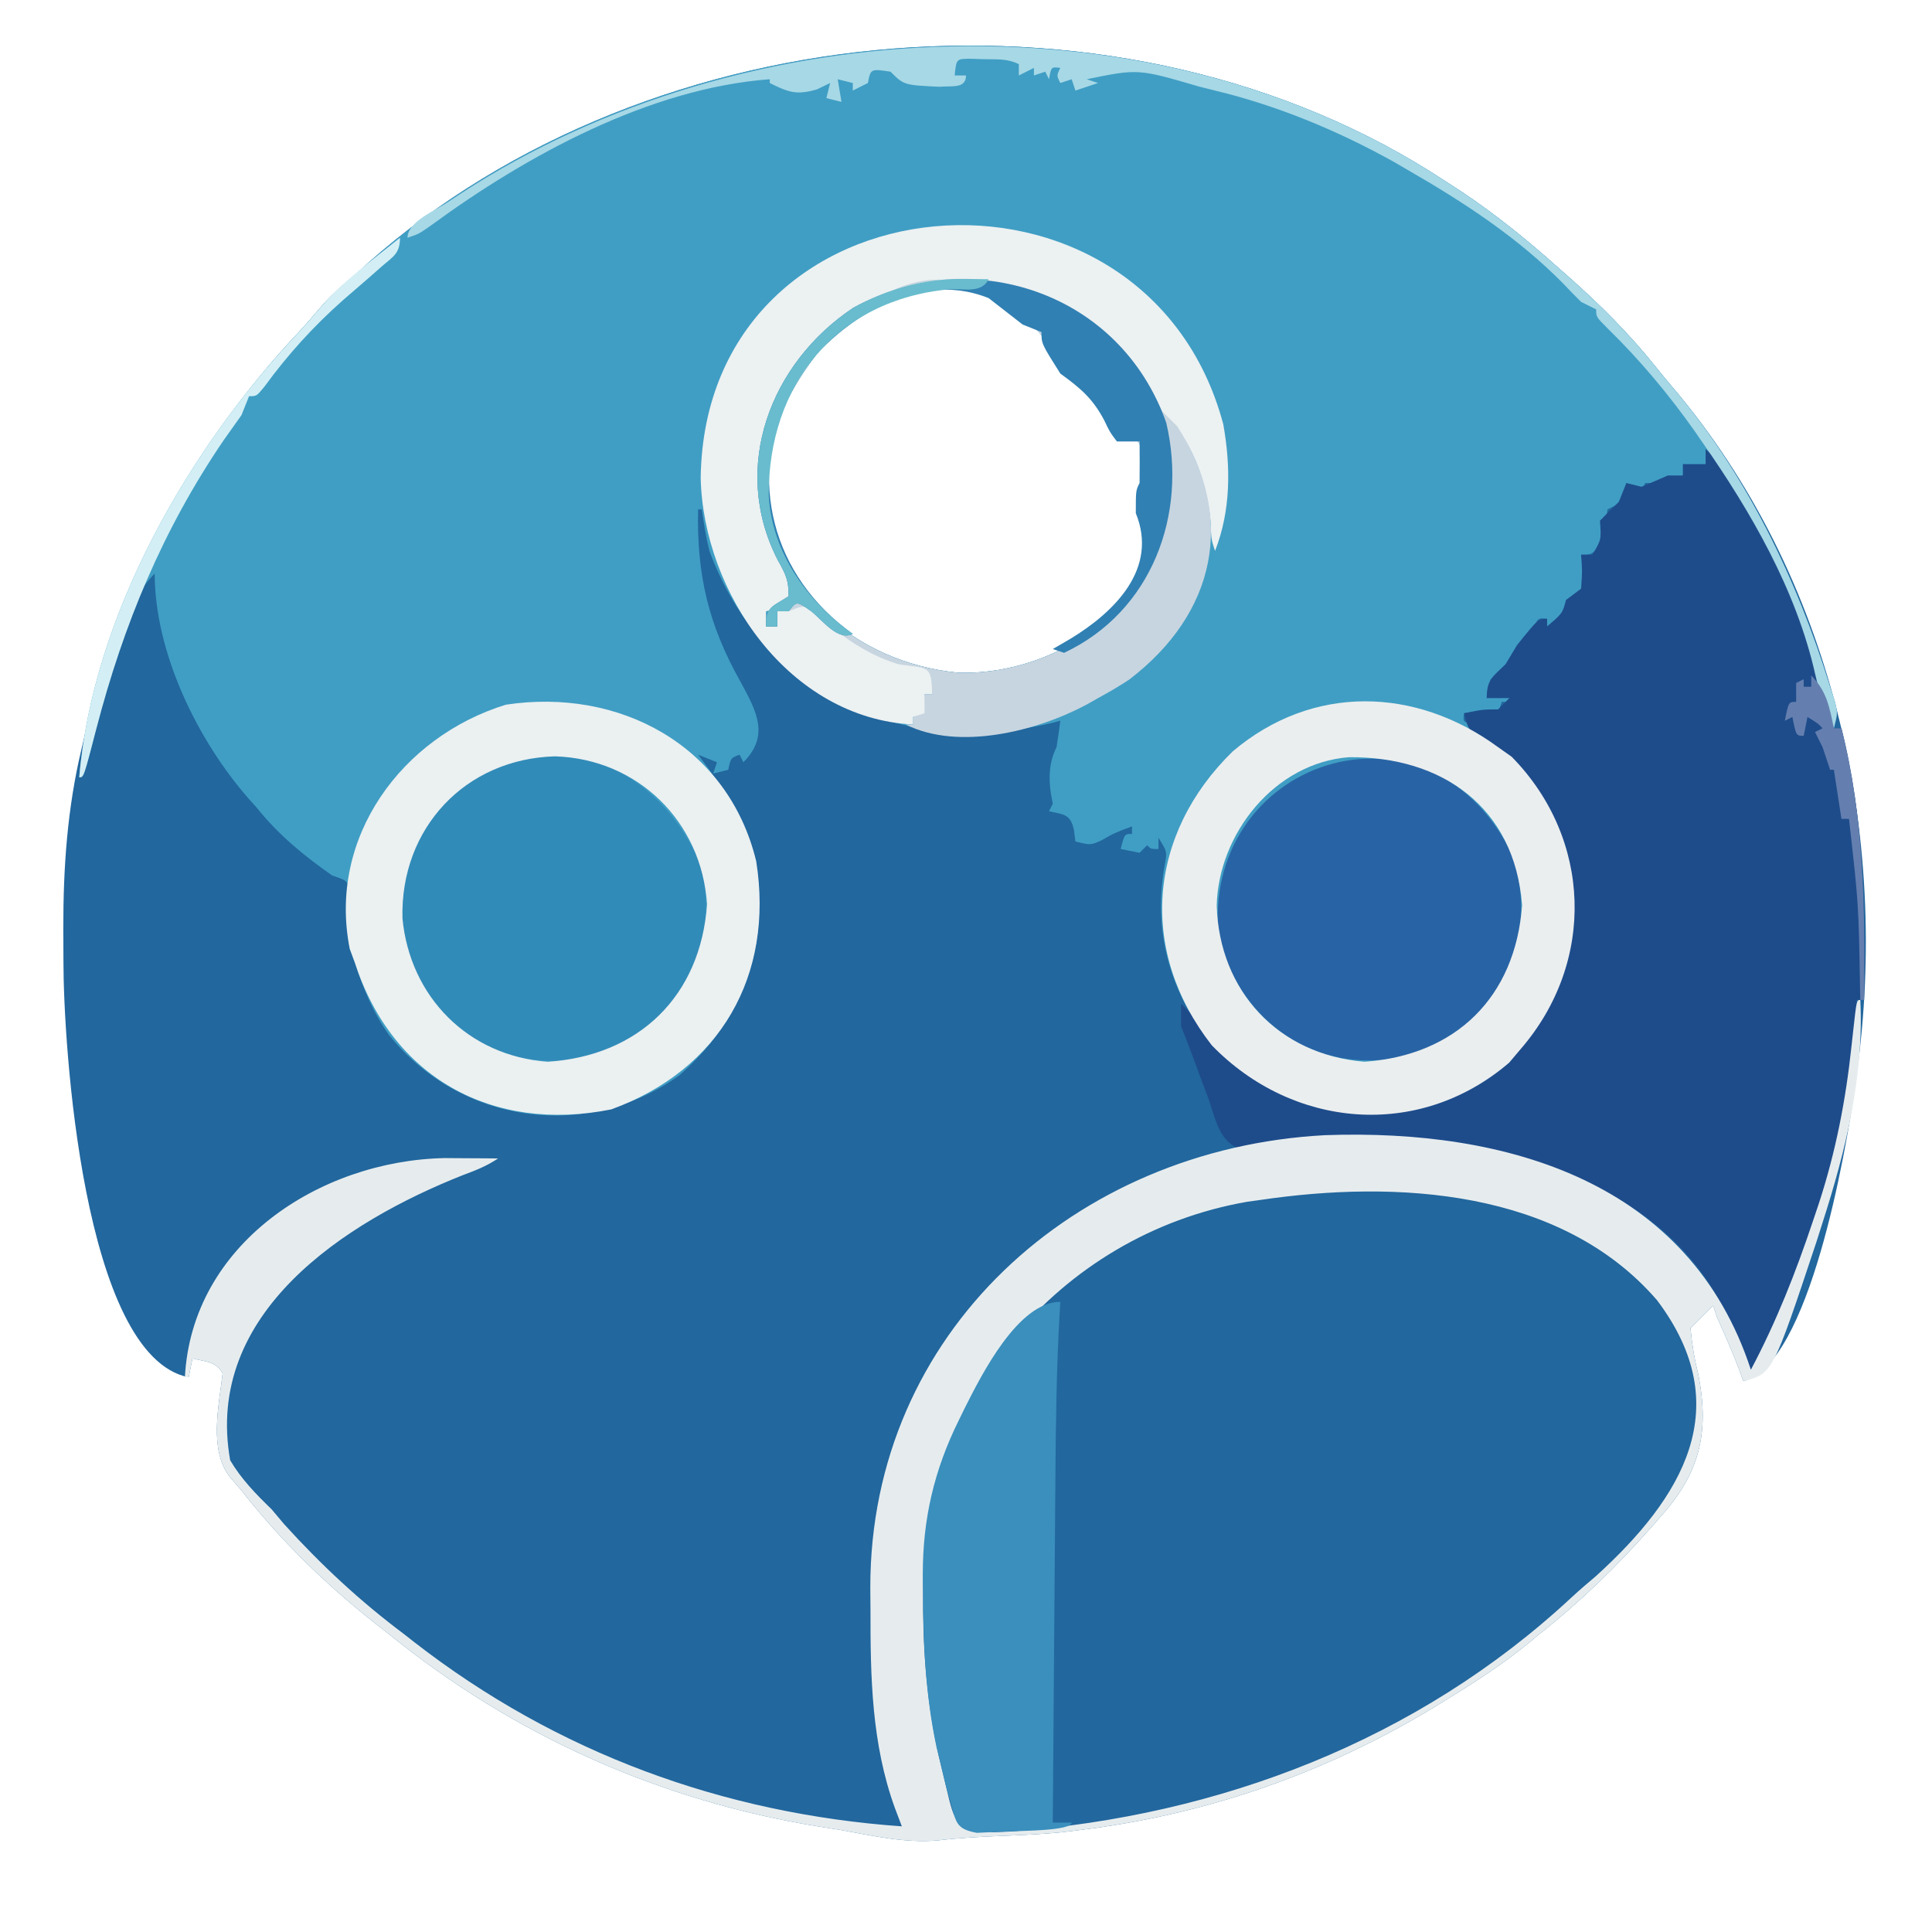
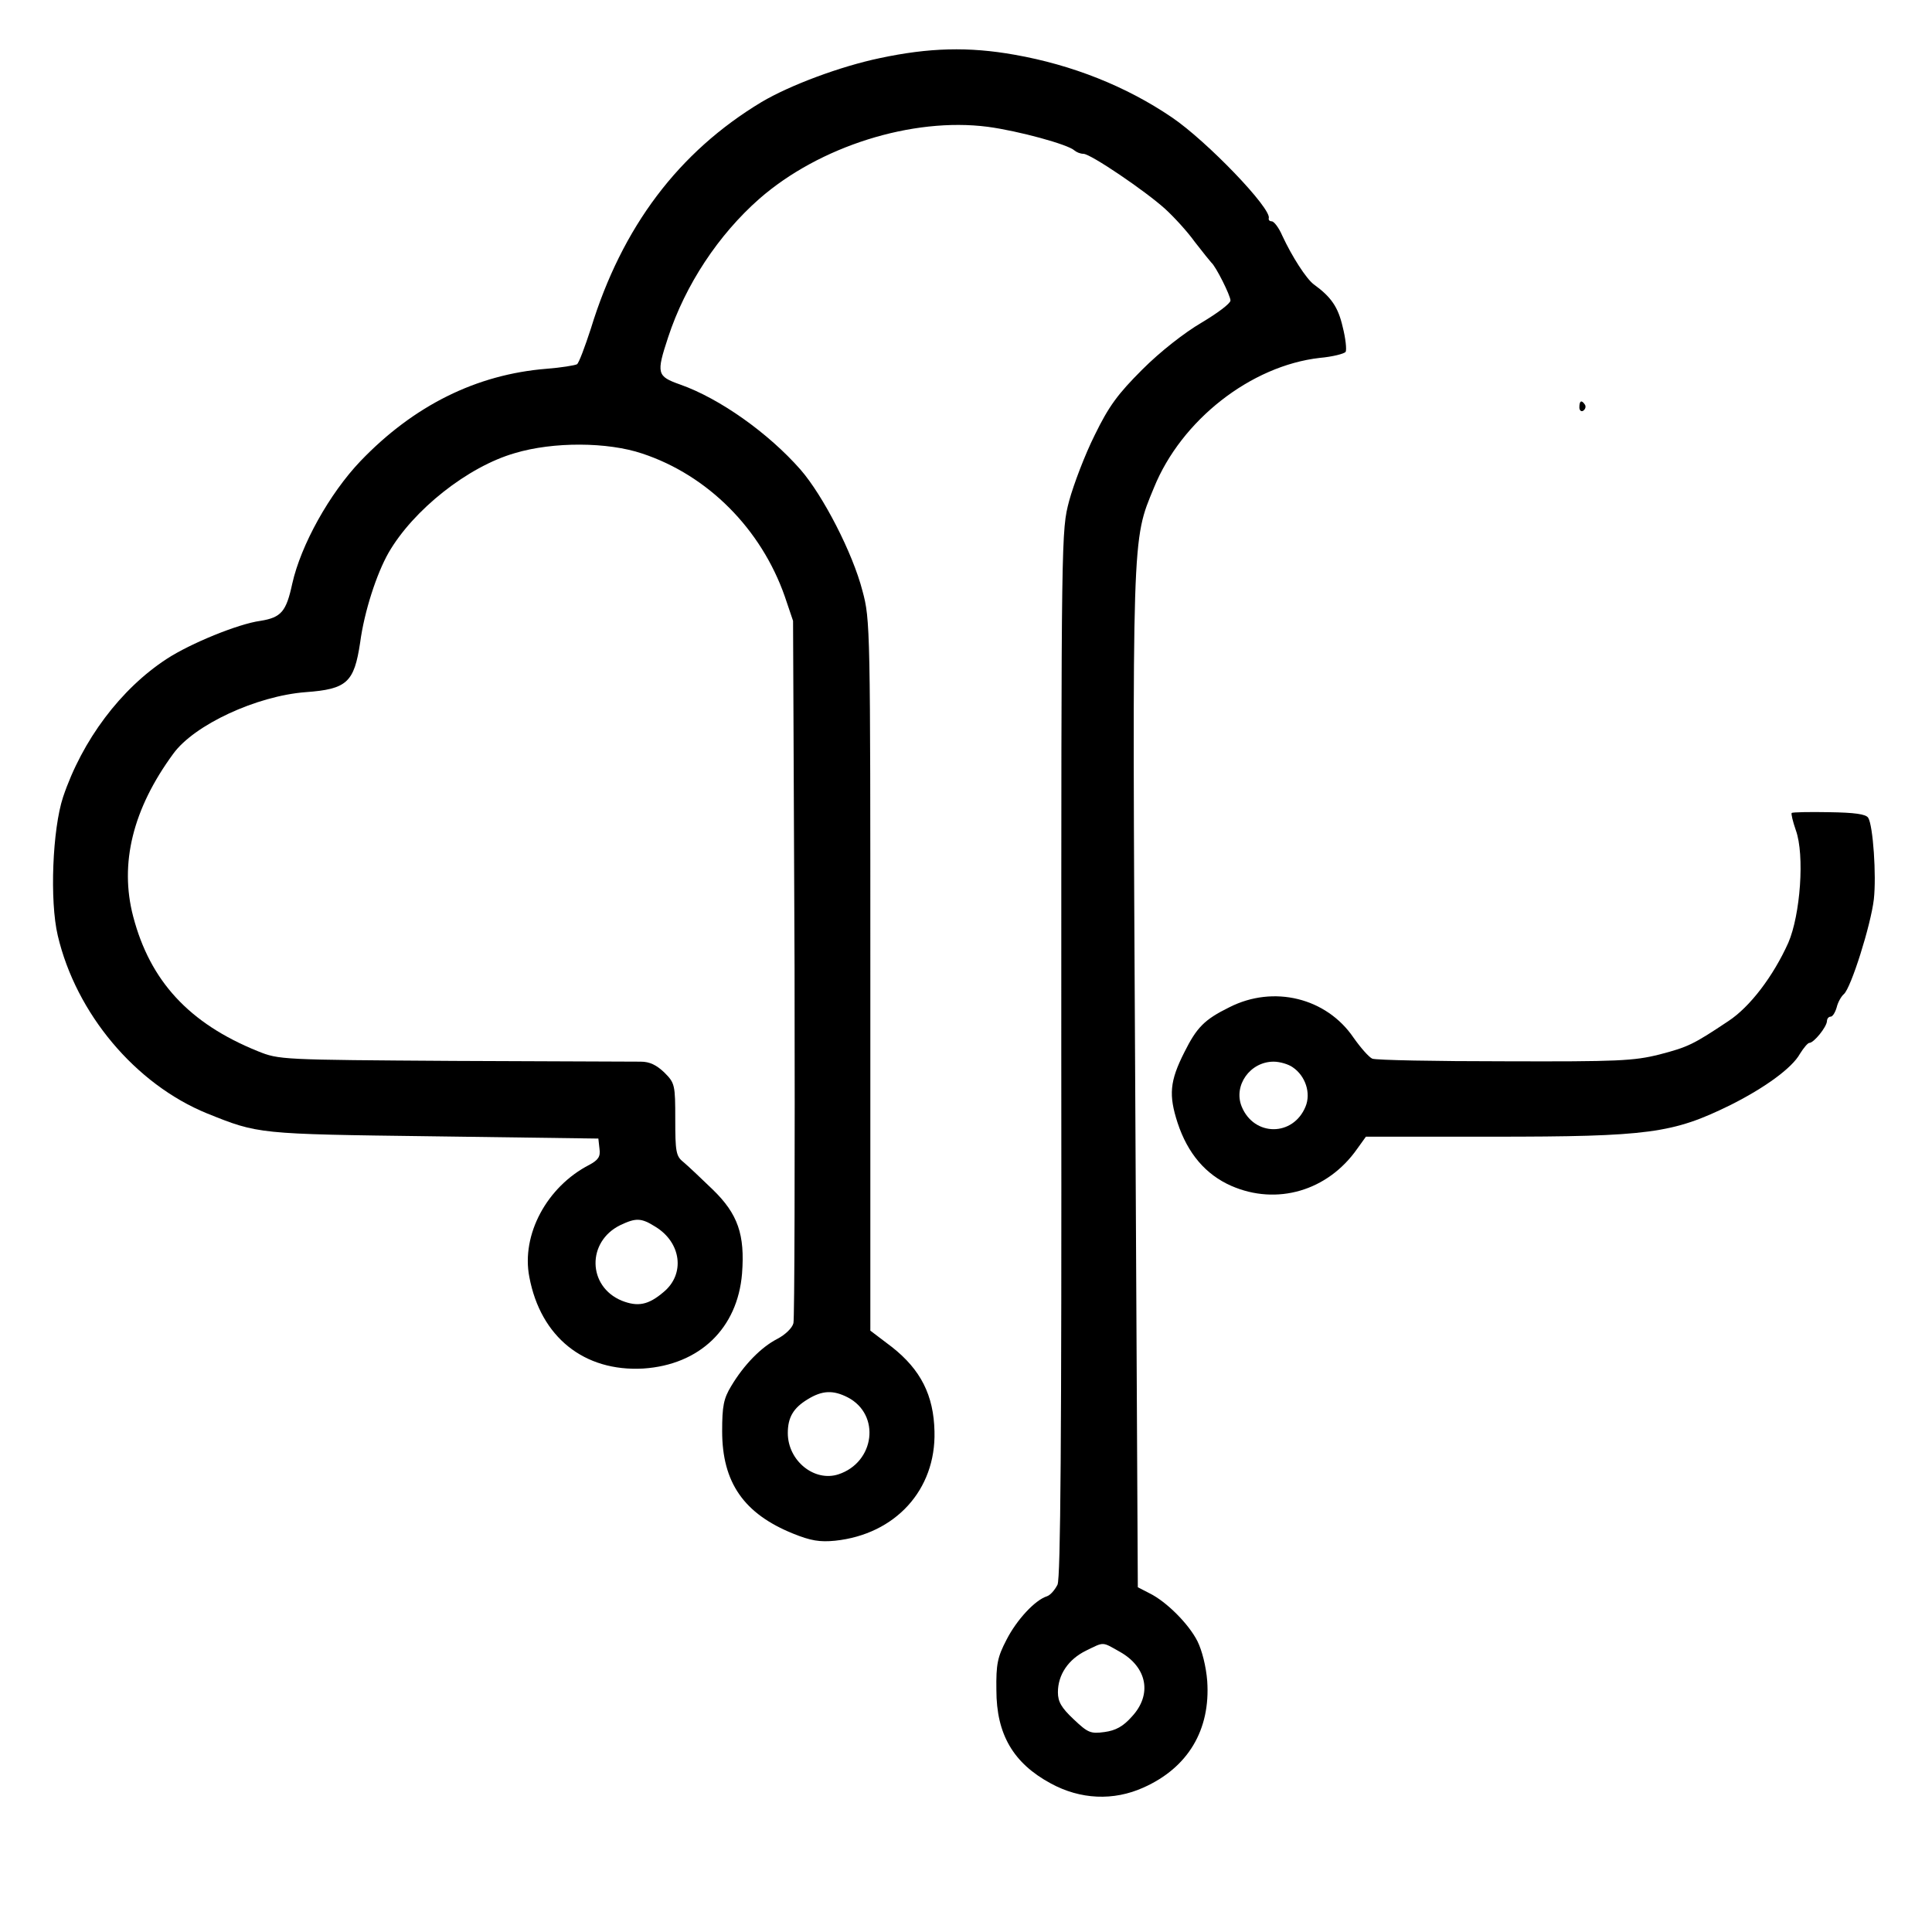
- <svg xmlns="http://www.w3.org/2000/svg" version="1.1" width="512" height="512">
-   <path d="M0 0 C1.348 0.873 2.697 1.745 4.086 2.645 C13.323 8.794 21.736 15.608 30 23 C30.917 23.806 31.833 24.611 32.777 25.441 C41.118 32.831 48.799 40.487 55.758 49.203 C57.204 51.007 58.676 52.79 60.18 54.547 C102.559 104.316 118.001 173.147 109 237 C108.708 239.212 108.708 239.212 108.41 241.469 C106.16 256.703 96.604 313.599 79 318 C78.588 316.866 78.175 315.731 77.75 314.562 C75.986 309.963 74.013 305.495 72 301 C71.67 300.01 71.34 299.02 71 298 C70.196 298.804 69.391 299.609 68.562 300.438 C67.375 301.625 66.188 302.812 65 304 C65.374 308.188 66.028 312.11 67.062 316.188 C70.072 331.638 67.481 342.398 57 354 C56.283 354.825 55.567 355.65 54.828 356.5 C45.676 366.922 35.89 376.417 25 385 C24.202 385.665 23.404 386.33 22.582 387.016 C15.78 392.652 8.516 397.373 1 402 C-0.984 403.226 -0.984 403.226 -3.008 404.477 C-32.081 422.029 -63.297 432.883 -97 437 C-98.451 437.179 -99.903 437.358 -101.398 437.543 C-106.517 438.051 -111.61 438.296 -116.75 438.5 C-122.769 438.74 -128.707 439.042 -134.688 439.75 C-143.272 440.45 -151.585 438.524 -160 437 C-161.846 436.709 -163.692 436.417 -165.594 436.117 C-207.837 429.324 -246.798 411.984 -280 385 C-281.27 384.006 -282.539 383.012 -283.848 381.988 C-297.013 371.564 -308.633 360.206 -319 347 C-319.99 345.845 -320.98 344.69 -322 343.5 C-327.737 336.328 -324.972 324.469 -324 316 C-325.626 312.748 -328.654 312.852 -332 312 C-332.33 313.65 -332.66 315.3 -333 317 C-361.179 311.364 -366.187 227.934 -366.185 207.008 C-366.187 204.035 -366.206 201.063 -366.225 198.09 C-366.241 181.875 -365.16 166.167 -361.375 150.375 C-361.116 149.282 -360.858 148.19 -360.591 147.064 C-350.817 107.086 -332.175 69.979 -303.762 39.973 C-301.905 37.974 -300.105 35.921 -298.363 33.82 C-295.239 30.092 -291.714 27.147 -288 24 C-287.154 23.232 -286.309 22.463 -285.438 21.672 C-210.253 -45.114 -84.543 -55.749 0 0 Z M-180.375 78.812 C-180.001 107.373 -156.477 127.703 -128.961 130.285 C-107.149 130.933 -81.435 117.439 -79 94 C-79.791 90.791 -79.791 90.791 -81 88 C-81 82 -81 82 -80 80 C-78.935 73.057 -78.935 73.057 -82 68 C-83.65 68 -85.3 68 -87 68 C-88.487 65.291 -89.961 62.574 -91.332 59.805 C-92.991 56.61 -92.991 56.61 -97 54 C-100.954 51.034 -101.877 49.747 -103.938 45.5 C-106.813 39.71 -110.373 37.249 -116 34 C-117.361 32.886 -117.361 32.886 -118.75 31.75 C-146.189 10.409 -180.166 54.876 -180.375 78.812 Z " fill="#22679E" transform="translate(383,48)" />
-   <path d="M0 0 C1.348 0.873 2.697 1.745 4.086 2.645 C13.323 8.794 21.736 15.608 30 23 C30.917 23.806 31.833 24.611 32.777 25.441 C41.118 32.831 48.799 40.487 55.758 49.203 C57.204 51.007 58.676 52.79 60.18 54.547 C79.721 77.496 93.164 105.391 102 134 C102.415 135.276 102.83 136.552 103.258 137.867 C104 141 104 141 103 145 C101.004 140.275 99.169 135.767 98.062 130.75 C93.355 109.706 82.237 89.571 70 72 C69.67 73.32 69.34 74.64 69 76 C67.02 75.67 65.04 75.34 63 75 C63 75.99 63 76.98 63 78 C58.898 80.051 57.384 80 53 80 C52.67 80.66 52.34 81.32 52 82 C50.68 81.67 49.36 81.34 48 81 C47.67 82.32 47.34 83.64 47 85 C45.02 85.99 45.02 85.99 43 87 C42.614 89.66 42.283 92.328 42 95 C39 99 39 99 36 99 C36.268 100.382 36.536 101.764 36.812 103.188 C37.037 108.94 36.276 109.502 32 113 C30.515 115.475 30.515 115.475 29 118 C28.34 118 27.68 118 27 118 C27 117.34 27 116.68 27 116 C24.404 115.702 24.404 115.702 23 120 C22.154 120.804 21.309 121.609 20.438 122.438 C17.53 125.038 17.53 125.038 17 130 C15.35 130.66 13.7 131.32 12 132 C12 132.99 12 133.98 12 135 C11.67 135.66 11.34 136.32 11 137 C11.969 136.794 12.939 136.588 13.938 136.375 C17 136 17 136 18 138 C17.01 138 16.02 138 15 138 C14.67 138.99 14.34 139.98 14 141 C9.438 141.188 9.438 141.188 5 141 C4.702 143.224 4.702 143.224 7 144 C8.32 145.32 9.64 146.64 11 148 C12.547 149.114 14.094 150.227 15.688 151.375 C38.453 169.5 39.649 202.963 23.625 225.812 C22.429 227.194 21.233 228.576 20 230 C18.989 231.196 17.979 232.393 16.938 233.625 C-7.01 254.151 -40.476 251.09 -61.875 229 C-72.925 214.856 -77.47 199.149 -74.352 181.285 C-73.674 177.751 -73.674 177.751 -76 174 C-76 174.99 -76 175.98 -76 177 C-78 177 -78 177 -79 176 C-79.66 176.66 -80.32 177.32 -81 178 C-82.65 177.67 -84.3 177.34 -86 177 C-85 173 -85 173 -83 173 C-83 172.34 -83 171.68 -83 171 C-87.755 172.783 -87.755 172.783 -91.062 174.688 C-94 176 -94 176 -98 175 C-98.124 174.031 -98.248 173.061 -98.375 172.062 C-99.252 167.767 -100.941 167.864 -105 167 C-104.67 166.34 -104.34 165.68 -104 165 C-104.165 164.113 -104.33 163.226 -104.5 162.312 C-105.149 158.011 -104.971 153.941 -103 150 C-102.639 147.671 -102.303 145.337 -102 143 C-102.828 143.217 -103.655 143.433 -104.508 143.656 C-143.497 152.751 -180.793 136.426 -195 98 C-195.906 94.319 -196.485 90.762 -197 87 C-197.33 87 -197.66 87 -198 87 C-198.383 104.324 -195.261 117.573 -186.75 132.688 C-182.465 140.544 -178.99 146.99 -186 154 C-186.33 153.34 -186.66 152.68 -187 152 C-189.354 152.882 -189.354 152.882 -190 156 C-191.32 156.33 -192.64 156.66 -194 157 C-193.67 156.01 -193.34 155.02 -193 154 C-194.65 153.34 -196.3 152.68 -198 152 C-197.01 153.32 -196.02 154.64 -195 156 C-175.667 182.988 -177.456 214.649 -203 237 C-227.734 254.667 -261.108 249.725 -279.938 226.25 C-284.187 220.222 -286.747 213.987 -289 207 C-289.433 205.866 -289.866 204.731 -290.312 203.562 C-291.254 198.682 -290.943 193.963 -290.68 189.012 C-290.627 185.485 -290.627 185.485 -295 184 C-302.55 178.69 -309.21 173.238 -315 166 C-315.694 165.227 -316.387 164.453 -317.102 163.656 C-330.732 148.105 -342 124.88 -342 104 C-352.845 114.845 -355.244 136.441 -359 151 C-360.864 158 -360.864 158 -362 158 C-358.395 114.915 -332.811 70.651 -303.762 39.973 C-301.905 37.974 -300.105 35.921 -298.363 33.82 C-295.239 30.092 -291.714 27.147 -288 24 C-287.154 23.232 -286.309 22.463 -285.438 21.672 C-210.253 -45.114 -84.543 -55.749 0 0 Z M-180.375 78.812 C-180.001 107.373 -156.477 127.703 -128.961 130.285 C-107.149 130.933 -81.435 117.439 -79 94 C-79.791 90.791 -79.791 90.791 -81 88 C-81 82 -81 82 -80 80 C-78.935 73.057 -78.935 73.057 -82 68 C-83.65 68 -85.3 68 -87 68 C-88.487 65.291 -89.961 62.574 -91.332 59.805 C-92.991 56.61 -92.991 56.61 -97 54 C-100.954 51.034 -101.877 49.747 -103.938 45.5 C-106.813 39.71 -110.373 37.249 -116 34 C-117.361 32.886 -117.361 32.886 -118.75 31.75 C-146.189 10.409 -180.166 54.876 -180.375 78.812 Z " fill="#409EC4" transform="translate(383,48)" />
-   <path d="M0 0 C10.446 9.369 16.547 24.25 22 37 C22.535 38.219 23.07 39.439 23.621 40.695 C29.695 54.65 29.695 54.65 30.438 60.375 C31.082 64.527 32.478 68.095 34 72 C34 72.66 34 73.32 34 74 C34.66 74 35.32 74 36 74 C42.024 97.861 42.282 121.579 42 146 C41.34 146 40.68 146 40 146 C40.034 147.57 40.067 149.14 40.102 150.758 C40.096 156.887 39.37 162.835 38.375 168.875 C38.198 169.96 38.02 171.045 37.837 172.163 C33.775 195.75 25.665 218.623 15 240 C14.428 241.147 13.855 242.295 13.266 243.477 C12.848 244.309 12.43 245.142 12 246 C10 242 10 242 8.188 236.312 C-5.32 195.495 -51.828 182.79 -90.625 182.812 C-91.78 182.812 -92.935 182.811 -94.125 182.811 C-103.637 182.869 -112.686 183.822 -122 185.887 C-128.878 184.362 -129.684 177.991 -131.875 171.812 C-132.347 170.567 -132.819 169.321 -133.305 168.037 C-134.182 165.713 -135.045 163.383 -135.89 161.046 C-136.874 158.344 -137.932 155.67 -139 153 C-139 151.02 -139 149.04 -139 147 C-135.874 149.936 -133.405 152.821 -130.875 156.312 C-112.866 179.527 -81.75 179.88 -57.938 166.062 C-34.296 147.675 -28.374 115.552 -45.219 90.438 C-45.807 89.633 -46.394 88.829 -47 88 C-47.605 87.166 -48.209 86.332 -48.832 85.473 C-52.172 81.663 -56.282 79.069 -60.418 76.184 C-63 74 -63 74 -64 70 C-59 69 -59 69 -55 69 C-54.01 68.01 -53.02 67.02 -52 66 C-53.98 66 -55.96 66 -58 66 C-58 60.973 -56.376 60.376 -53 57 C-52.01 55.35 -51.02 53.7 -50 52 C-44.377 45 -44.377 45 -42 45 C-42 45.66 -42 46.32 -42 47 C-37.925 43.522 -37.925 43.522 -37 40 C-35.68 39.01 -34.36 38.02 -33 37 C-32.666 32.375 -32.666 32.375 -33 28 C-32.01 28 -31.02 28 -30 28 C-27.627 24 -27.627 24 -28 19 C-26.377 17.291 -24.707 15.626 -23 14 C-22.34 12.35 -21.68 10.7 -21 9 C-19.68 9.33 -18.36 9.66 -17 10 C-14.652 9.036 -12.318 8.035 -10 7 C-8.68 7 -7.36 7 -6 7 C-6 6.01 -6 5.02 -6 4 C-4.02 4 -2.04 4 0 4 C0 2.68 0 1.36 0 0 Z " fill="#1E4C8B" transform="translate(452,119)" />
-   <path d="M0 0 C1.015 20.045 -3.908 40.05 -10 59 C-10.787 61.481 -10.787 61.481 -11.59 64.012 C-23.256 99.064 -23.256 99.064 -31 101 C-31.413 99.866 -31.825 98.731 -32.25 97.562 C-34.014 92.963 -35.987 88.495 -38 84 C-38.33 83.01 -38.66 82.02 -39 81 C-40.207 82.207 -40.207 82.207 -41.438 83.438 C-42.625 84.625 -43.812 85.812 -45 87 C-44.626 91.188 -43.972 95.11 -42.938 99.188 C-39.928 114.638 -42.519 125.398 -53 137 C-53.717 137.825 -54.433 138.65 -55.172 139.5 C-64.324 149.922 -74.11 159.417 -85 168 C-85.798 168.665 -86.596 169.33 -87.418 170.016 C-94.22 175.652 -101.484 180.373 -109 185 C-110.984 186.226 -110.984 186.226 -113.008 187.477 C-142.081 205.029 -173.297 215.883 -207 220 C-208.451 220.179 -209.903 220.358 -211.398 220.543 C-216.517 221.051 -221.61 221.296 -226.75 221.5 C-232.769 221.74 -238.707 222.042 -244.688 222.75 C-253.272 223.45 -261.585 221.524 -270 220 C-271.846 219.709 -273.692 219.417 -275.594 219.117 C-317.837 212.324 -356.798 194.984 -390 168 C-391.27 167.006 -392.539 166.012 -393.848 164.988 C-407.013 154.564 -418.633 143.206 -429 130 C-429.99 128.845 -430.98 127.69 -432 126.5 C-437.737 119.328 -434.972 107.469 -434 99 C-435.626 95.748 -438.654 95.852 -442 95 C-442.33 96.65 -442.66 98.3 -443 100 C-443.33 100 -443.66 100 -444 100 C-442.192 64.738 -408.334 42.572 -375.16 41.902 C-372.637 41.92 -372.637 41.92 -370.062 41.938 C-368.362 41.947 -366.662 41.956 -364.91 41.965 C-363.62 41.976 -362.329 41.988 -361 42 C-364.099 44.066 -366.888 45.141 -370.375 46.438 C-401.531 58.798 -438.968 82.939 -432 122 C-428.988 127.056 -425.207 130.919 -421 135 C-419.907 136.299 -418.814 137.599 -417.688 138.938 C-407.905 149.715 -397.646 159.275 -386 168 C-385.05 168.745 -384.1 169.49 -383.121 170.258 C-345.463 199.484 -301.338 215.665 -254 219 C-254.928 216.556 -254.928 216.556 -255.875 214.062 C-262.017 197.042 -262.342 179.477 -262.312 161.562 C-262.337 158.646 -262.337 158.646 -262.361 155.67 C-262.384 88.142 -208.144 39.359 -141.916 35.836 C-93.532 34.09 -45.259 48.24 -29 98 C-22.246 85.269 -17.128 72.287 -12.562 58.625 C-12.055 57.118 -11.547 55.611 -11.024 54.058 C-6.493 40.208 -3.844 26.532 -2.312 12.062 C-2.183 10.89 -2.053 9.718 -1.92 8.51 C-0.982 0 -0.982 0 0 0 Z M-159 53 C-160.152 53.16 -161.305 53.32 -162.492 53.484 C-212.723 62.23 -249.193 106.647 -248.375 156.938 C-248.374 158.44 -248.372 159.942 -248.371 161.49 C-248.262 175.616 -246.927 189.396 -243.562 203.125 C-242.946 205.697 -242.946 205.697 -242.316 208.32 C-239.83 219.025 -239.83 219.025 -229.875 220.562 C-227.444 220.466 -227.444 220.466 -224.965 220.367 C-169.859 216.292 -117.224 196.218 -76.477 158.289 C-74.392 156.362 -72.235 154.515 -70.062 152.688 C-47.152 131.891 -32.492 107.877 -53.875 79.562 C-79.347 50.087 -122.988 47.67 -159 53 Z " fill="#E6ECEE" transform="translate(493,265)" />
-   <path d="M0 0 C7.794 20.384 -1.478 43.158 -21.438 52.062 C-23.387 52.65 -23.387 52.65 -25.375 53.25 C-26.654 53.642 -27.933 54.034 -29.25 54.438 C-52.016 58.922 -71.306 45.02 -77.375 23.25 C-82.588 -24.355 -22.179 -44.359 0 0 Z " fill="#2864A5" transform="translate(400.375,225.75)" />
-   <path d="M0 0 C6.272 22.33 -5.436 42.748 -26.438 50.562 C-47.718 57.545 -67.937 46.711 -76.438 26.562 C-83.689 5.533 -73.803 -15.714 -54 -25.438 C-30.361 -34.367 -9.598 -21.411 0 0 Z " fill="#318BB8" transform="translate(185.4375,228.4375)" />
-   <path d="M0 0 C4.793 30.334 -9.61 55.287 -38.406 65.758 C-70.01 72.078 -96.591 57.275 -106.406 26.758 C-106.839 25.582 -107.272 24.407 -107.719 23.195 C-113.619 -6.304 -93.891 -33.016 -66.344 -41.492 C-36.308 -46.055 -7.423 -30.722 0 0 Z M-93.754 15.125 C-91.759 35.97 -76.328 51.593 -55.281 53.133 C-31.119 51.591 -14.73 35.728 -13.031 11.383 C-14.499 -10.629 -31.428 -27.091 -53.281 -27.805 C-77.015 -27.175 -94.349 -8.836 -93.754 15.125 Z " fill="#EBF0F1" transform="translate(200.4062,228.2422)" />
-   <path d="M0 0 C1.196 0.846 2.393 1.691 3.625 2.562 C24.947 24.279 25.896 57.016 6 80 C4.484 81.794 4.484 81.794 2.938 83.625 C-21.01 104.151 -54.476 101.09 -75.875 79 C-95.35 54.072 -92.924 23.179 -70.312 1.125 C-49.198 -16.762 -21.786 -15.996 0 0 Z M-74.562 42 C-73.862 64.672 -58.218 81.523 -35.375 83.375 C-11.26 81.693 4.586 66.324 6.375 41.875 C4.366 15.756 -14.964 2.484 -39.434 2.66 C-59.238 4.134 -74.102 22.997 -74.562 42 Z " fill="#EBEEEF" transform="translate(397,198)" />
-   <path d="M0 0 C2.015 11.24 2.032 22.904 -2.176 33.598 C-3.176 30.598 -3.176 30.598 -3.363 25.848 C-4.183 15.919 -8.57 2.335 -17.176 -3.402 C-18.372 -5.828 -19.567 -8.254 -20.754 -10.684 C-34.484 -36.937 -67.568 -43.026 -93.176 -32.402 C-116.798 -20.289 -126.546 4.117 -120.176 29.598 C-118.304 33.569 -116.344 37.456 -114.246 41.312 C-113.176 44.598 -113.176 44.598 -117.176 48.598 C-119.156 49.093 -119.156 49.093 -121.176 49.598 C-121.176 50.918 -121.176 52.238 -121.176 53.598 C-120.186 53.598 -119.196 53.598 -118.176 53.598 C-118.176 52.278 -118.176 50.958 -118.176 49.598 C-112.728 46.045 -112.728 46.045 -110.176 48.598 C-100.644 56.188 -91.56 61.785 -79.598 64.383 C-77.176 65.598 -77.176 65.598 -77.176 71.598 C-77.836 71.598 -78.496 71.598 -79.176 71.598 C-78.681 74.073 -78.681 74.073 -78.176 76.598 C-79.496 76.928 -80.816 77.258 -82.176 77.598 C-82.176 78.258 -82.176 78.918 -82.176 79.598 C-115.064 77.98 -137.807 44.679 -138.488 14.223 C-137.33 -67.542 -20.557 -76.97 0 0 Z " fill="#ECF1F2" transform="translate(324.1758,112.4023)" />
-   <path d="M0 0 C-0.103 1.682 -0.103 1.682 -0.208 3.399 C-1.036 18.191 -1.217 32.954 -1.316 47.766 C-1.337 50.383 -1.358 53 -1.379 55.617 C-1.434 62.436 -1.484 69.255 -1.532 76.074 C-1.583 83.06 -1.638 90.045 -1.693 97.031 C-1.8 110.687 -1.902 124.344 -2 138 C-0.35 138 1.3 138 3 138 C3 140.188 -10.428 140.164 -12.633 140.312 C-14.239 140.374 -15.845 140.436 -17.5 140.5 C-19.037 140.572 -20.573 140.644 -22.156 140.719 C-27.53 139.714 -27.583 138.129 -29 133 C-29.434 131.456 -29.869 129.911 -30.316 128.32 C-30.728 126.606 -31.139 124.891 -31.562 123.125 C-31.976 121.436 -32.39 119.748 -32.816 118.008 C-35.702 104.437 -36.363 90.774 -36.375 76.938 C-36.399 75.431 -36.424 73.925 -36.449 72.373 C-36.487 57.576 -33.443 44.552 -26.875 31.312 C-26.397 30.333 -25.919 29.353 -25.427 28.344 C-20.87 19.273 -11.188 0 0 0 Z " fill="#3A8FBD" transform="translate(281,345)" />
-   <path d="M0 0 C1.32 1.32 2.64 2.64 4 4 C19.658 28.245 14.258 53.531 -8.727 71.082 C-11.425 72.867 -14.157 74.458 -17 76 C-17.958 76.544 -18.916 77.088 -19.902 77.648 C-33.191 84.808 -53.964 90.018 -68 83 C-67.34 83 -66.68 83 -66 83 C-66 82.34 -66 81.68 -66 81 C-65.01 80.67 -64.02 80.34 -63 80 C-63 78.35 -63 76.7 -63 75 C-62.34 75 -61.68 75 -61 75 C-61 66.735 -62.52 68.277 -70 67 C-78.014 64.469 -83.678 60.471 -90.117 55.242 C-94.467 51.127 -94.467 51.127 -99 53 C-99.99 53 -100.98 53 -102 53 C-102 54.32 -102 55.64 -102 57 C-102.99 57 -103.98 57 -105 57 C-105 51.576 -103.259 51.839 -99 49 C-99 44.617 -99.789 43.184 -101.875 39.438 C-114.504 14.894 -103.833 -12.85 -81.824 -27.465 C-49.99 -44.769 -15.501 -31.555 0 0 Z M-105.375 17.812 C-105.001 46.373 -81.477 66.703 -53.961 69.285 C-32.149 69.933 -6.435 56.439 -4 33 C-4.791 29.791 -4.791 29.791 -6 27 C-6 21 -6 21 -5 19 C-3.935 12.057 -3.935 12.057 -7 7 C-8.65 7 -10.3 7 -12 7 C-13.487 4.291 -14.961 1.574 -16.332 -1.195 C-17.991 -4.39 -17.991 -4.39 -22 -7 C-25.954 -9.966 -26.877 -11.253 -28.938 -15.5 C-31.813 -21.29 -35.373 -23.751 -41 -27 C-42.361 -28.114 -42.361 -28.114 -43.75 -29.25 C-71.189 -50.591 -105.166 -6.124 -105.375 17.812 Z " fill="#C7D5E0" transform="translate(308,109)" />
-   <path d="M0 0 C5.669 24.212 -3.785 49.995 -27.078 60.938 C-28.563 60.443 -28.563 60.443 -30.078 59.938 C-27.789 58.607 -27.789 58.607 -25.453 57.25 C-13.752 50.163 -2.052 38.669 -8.078 23.938 C-8.078 17.938 -8.078 17.938 -7.078 15.938 C-7.037 12.271 -7.035 8.604 -7.078 4.938 C-9.058 4.938 -11.038 4.938 -13.078 4.938 C-14.914 2.523 -14.914 2.523 -16.453 -0.688 C-19.519 -6.486 -22.748 -9.194 -28.078 -13.062 C-33.078 -20.979 -33.078 -20.979 -33.078 -24.062 C-34.728 -24.723 -36.378 -25.383 -38.078 -26.062 C-41.078 -28.396 -44.078 -30.729 -47.078 -33.062 C-67.669 -41.299 -88.989 -25.475 -100.078 -9.062 C-110.898 15.183 -104.669 40.464 -83.078 55.938 C-87.007 57.902 -91.067 52.338 -94.078 49.938 C-97.973 47.2 -97.973 47.2 -100.078 49.938 C-101.068 49.938 -102.058 49.938 -103.078 49.938 C-103.078 51.258 -103.078 52.578 -103.078 53.938 C-104.068 53.938 -105.058 53.938 -106.078 53.938 C-106.078 48.514 -104.337 48.777 -100.078 45.938 C-100.078 41.554 -100.868 40.122 -102.953 36.375 C-115.582 11.832 -104.911 -15.912 -82.902 -30.527 C-51.312 -47.699 -12.165 -34.556 0 0 Z " fill="#3080B3" transform="translate(309.0781,112.0625)" />
-   <path d="M0 0 C1.348 0.873 2.697 1.745 4.086 2.645 C13.323 8.794 21.736 15.608 30 23 C30.917 23.806 31.833 24.611 32.777 25.441 C41.118 32.831 48.799 40.487 55.758 49.203 C57.204 51.007 58.676 52.79 60.18 54.547 C79.721 77.496 93.164 105.391 102 134 C102.415 135.276 102.83 136.552 103.258 137.867 C104 141 104 141 103 145 C101.004 140.275 99.169 135.767 98.062 130.75 C93.079 108.472 80.975 87.539 68 69 C67.388 68.112 66.775 67.224 66.145 66.309 C59.33 56.656 51.705 47.51 43.25 39.25 C40 36 40 36 40 34 C38.68 33.34 37.36 32.68 36 32 C34.397 30.437 32.84 28.825 31.312 27.188 C19.198 14.897 4.89 5.576 -10 -3 C-11.219 -3.708 -12.439 -4.415 -13.695 -5.145 C-28.467 -13.374 -44.543 -20.047 -61 -24 C-62.427 -24.358 -63.854 -24.717 -65.324 -25.086 C-81.392 -29.791 -81.392 -29.791 -95 -27 C-94.01 -26.67 -93.02 -26.34 -92 -26 C-93.98 -25.34 -95.96 -24.68 -98 -24 C-98.33 -24.99 -98.66 -25.98 -99 -27 C-99.99 -26.67 -100.98 -26.34 -102 -26 C-103 -28 -103 -28 -102 -30 C-104.422 -30.316 -104.422 -30.316 -105 -27 C-105.33 -27.66 -105.66 -28.32 -106 -29 C-106.99 -28.67 -107.98 -28.34 -109 -28 C-109 -28.66 -109 -29.32 -109 -30 C-110.32 -29.34 -111.64 -28.68 -113 -28 C-113 -28.99 -113 -29.98 -113 -31 C-115.982 -32.491 -118.748 -32.248 -122.062 -32.312 C-123.332 -32.35 -124.602 -32.387 -125.91 -32.426 C-129.555 -32.411 -129.555 -32.411 -130 -28 C-129.01 -28 -128.02 -28 -127 -28 C-127 -24.359 -130.929 -25.326 -134 -25 C-143.45 -25.45 -143.45 -25.45 -147 -29 C-152.264 -29.791 -152.264 -29.791 -153 -26 C-154.32 -25.34 -155.64 -24.68 -157 -24 C-157 -24.66 -157 -25.32 -157 -26 C-158.32 -26.33 -159.64 -26.66 -161 -27 C-160.505 -24.03 -160.505 -24.03 -160 -21 C-161.32 -21.33 -162.64 -21.66 -164 -22 C-163.67 -23.32 -163.34 -24.64 -163 -26 C-164.732 -25.165 -164.732 -25.165 -166.5 -24.312 C-171.893 -22.74 -174.064 -23.532 -179 -26 C-179 -26.33 -179 -26.66 -179 -27 C-210.796 -24.653 -243.444 -6.825 -268.621 11.629 C-272 14 -272 14 -275 15 C-275 10.774 -267.698 7.802 -264.312 5.562 C-263.225 4.843 -262.137 4.123 -261.017 3.381 C-185.52 -45.866 -76.539 -50.471 0 0 Z " fill="#A7D8E6" transform="translate(383,48)" />
-   <path d="M0 0 C1.356 0.009 2.712 0.018 4.109 0.027 C5.664 0.045 5.664 0.045 7.25 0.062 C5.32 3.923 0.714 2.482 -3.133 2.73 C-33.202 5.491 -51.238 28.235 -51.027 57.504 C-50.104 72.684 -40.756 85.458 -28.75 94.062 C-32.679 96.027 -36.739 90.463 -39.75 88.062 C-43.645 85.325 -43.645 85.325 -45.75 88.062 C-46.74 88.062 -47.73 88.062 -48.75 88.062 C-48.75 89.382 -48.75 90.703 -48.75 92.062 C-49.74 92.062 -50.73 92.062 -51.75 92.062 C-51.75 86.639 -50.009 86.902 -45.75 84.062 C-45.75 79.679 -46.539 78.247 -48.625 74.5 C-61.254 49.957 -50.583 22.213 -28.574 7.598 C-19.655 2.75 -10.12 -0.087 0 0 Z " fill="#68BCCD" transform="translate(254.75,73.9375)" />
-   <path d="M0 0 C0 4.263 -1.847 4.991 -5 7.75 C-6.008 8.641 -7.016 9.531 -8.055 10.449 C-10.41 12.489 -12.767 14.526 -15.125 16.562 C-23.059 23.601 -29.657 30.898 -35.934 39.473 C-38 42 -38 42 -40 42 C-40.66 43.65 -41.32 45.3 -42 47 C-43.579 49.231 -45.159 51.462 -46.746 53.688 C-62.92 77.457 -73.274 102.51 -80.484 130.191 C-83.821 143 -83.821 143 -85 143 C-81.395 99.915 -55.811 55.651 -26.762 24.973 C-24.907 22.977 -23.11 20.926 -21.371 18.828 C-15.303 11.591 -7.319 5.933 0 0 Z " fill="#D3EFF5" transform="translate(106,63)" />
-   <path d="M0 0 C4.128 4.266 4.807 8.293 6 14 C6.66 14 7.32 14 8 14 C14.024 37.861 14.282 61.579 14 86 C13.67 86 13.34 86 13 86 C12.98 85.114 12.96 84.229 12.94 83.316 C12.561 60.573 12.561 60.573 10 38 C9.34 38 8.68 38 8 38 C7.34 33.71 6.68 29.42 6 25 C5.67 25 5.34 25 5 25 C4.32 23.005 3.655 21.004 3 19 C2.34 17.68 1.68 16.36 1 15 C1.66 14.67 2.32 14.34 3 14 C1.771 12.706 1.771 12.706 -1 11 C-1.33 12.65 -1.66 14.3 -2 16 C-4 16 -4 16 -5 11 C-5.99 11.495 -5.99 11.495 -7 12 C-6 7 -6 7 -4 7 C-4 5.35 -4 3.7 -4 2 C-3.34 1.67 -2.68 1.34 -2 1 C-2 1.66 -2 2.32 -2 3 C-1.34 3 -0.68 3 0 3 C0 2.01 0 1.02 0 0 Z " fill="#647FAF" transform="translate(480,179)" />
+ <svg xmlns="http://www.w3.org/2000/svg" version="1.0" width="515pt" height="515pt" viewBox="0 0 515 515" preserveAspectRatio="xMidYMid meet">
+   <g transform="translate(0,515) scale(0.1,-0.1)" fill="#000000" stroke="none">
+     <path d="M2345 4995 c-105 -22 -239 -72 -315 -117 -221 -133 -372 -333 -455 -604 -16 -49 -32 -92 -37 -95 -6 -3 -42 -9 -81 -12 -187 -15 -354 -98 -496 -246 -83 -87 -159 -224 -182 -327 -16 -74 -29 -90 -85 -99 -59 -8 -186 -60 -249 -101 -123 -80 -226 -217 -277 -369 -28 -85 -36 -276 -14 -369 49 -208 207 -396 398 -474 137 -55 134 -55 603 -61 l440 -6 3 -27 c3 -21 -3 -30 -27 -43 -113 -58 -182 -186 -160 -299 30 -160 146 -253 304 -244 150 10 251 107 263 253 8 104 -11 159 -78 224 -32 31 -67 64 -79 74 -19 15 -21 28 -21 113 0 92 -1 97 -29 125 -21 20 -39 29 -63 29 -18 0 -242 1 -498 2 -461 3 -466 3 -523 26 -183 74 -287 187 -332 359 -37 141 -1 287 107 434 56 77 222 154 353 164 110 8 129 26 145 132 11 83 44 184 76 240 66 114 211 229 336 265 103 31 248 30 340 -1 175 -58 317 -201 380 -381 l22 -65 4 -925 c1 -509 0 -935 -3 -947 -3 -13 -22 -31 -43 -42 -43 -22 -89 -69 -123 -126 -20 -33 -24 -53 -24 -120 0 -137 58 -220 189 -273 47 -19 71 -23 112 -19 161 17 269 136 265 291 -2 97 -37 165 -113 225 l-58 44 0 947 c0 925 0 948 -21 1025 -26 101 -105 254 -165 323 -86 98 -216 190 -321 227 -62 22 -64 29 -32 126 46 140 134 273 243 369 160 140 408 218 609 192 82 -11 214 -47 231 -63 6 -5 16 -9 24 -9 19 0 165 -99 218 -147 23 -21 59 -60 79 -88 21 -27 41 -52 44 -55 12 -10 51 -88 51 -101 0 -8 -35 -34 -77 -59 -46 -27 -110 -77 -158 -125 -65 -65 -89 -97 -127 -175 -26 -52 -56 -131 -68 -175 -21 -80 -21 -80 -21 -1472 1 -1041 -2 -1398 -10 -1417 -7 -14 -19 -28 -28 -31 -32 -10 -81 -63 -108 -116 -24 -46 -28 -65 -27 -134 0 -118 45 -195 145 -249 79 -43 167 -47 247 -11 119 53 179 154 170 284 -3 39 -14 82 -26 106 -23 46 -83 106 -128 128 l-31 16 -7 1348 c-8 1474 -9 1440 50 1583 73 180 258 325 442 346 34 3 65 11 69 16 3 6 0 36 -8 67 -12 52 -30 79 -77 113 -20 15 -58 74 -84 130 -9 21 -22 38 -28 38 -5 0 -9 3 -8 8 9 25 -165 206 -258 269 -122 83 -266 140 -419 167 -123 22 -229 19 -360 -9z m-598 -3115 c69 -42 80 -126 22 -174 -41 -35 -69 -40 -112 -23 -91 38 -93 157 -4 201 42 20 56 20 94 -4z m513 -455 c88 -46 72 -173 -25 -205 -64 -21 -135 36 -135 110 0 42 15 67 53 90 39 24 68 25 107 5z m725 -678 c73 -41 87 -114 32 -173 -23 -26 -43 -37 -73 -41 -37 -5 -44 -2 -82 34 -33 31 -42 47 -42 72 0 47 28 88 75 111 49 24 42 24 90 -3z" />
+     <path d="M4210 4064 c0 -8 5 -12 10 -9 6 4 8 11 5 16 -9 14 -15 11 -15 -7z" />
+     <path d="M4776 2983 c-2 -2 3 -23 11 -46 24 -66 12 -226 -20 -300 -40 -89 -102 -171 -160 -209 -93 -62 -107 -69 -184 -89 -68 -17 -111 -19 -412 -18 -185 0 -343 3 -353 7 -9 4 -31 29 -50 56 -72 106 -213 141 -331 81 -67 -33 -87 -54 -120 -120 -39 -77 -42 -114 -18 -188 27 -82 75 -138 143 -168 121 -53 257 -14 336 99 l23 32 337 0 c418 0 481 9 634 84 92 46 165 99 186 137 10 16 21 29 25 29 12 0 46 42 47 58 0 6 4 12 10 12 5 0 12 11 16 25 3 13 12 29 19 35 19 16 72 184 80 253 7 63 -2 196 -15 217 -6 10 -37 14 -104 15 -53 1 -98 0 -100 -2z m-1330 -678 c34 -23 49 -69 34 -105 -33 -80 -137 -80 -170 0 -23 56 22 120 85 120 17 0 40 -7 51 -15z" />
+   </g>
</svg>
